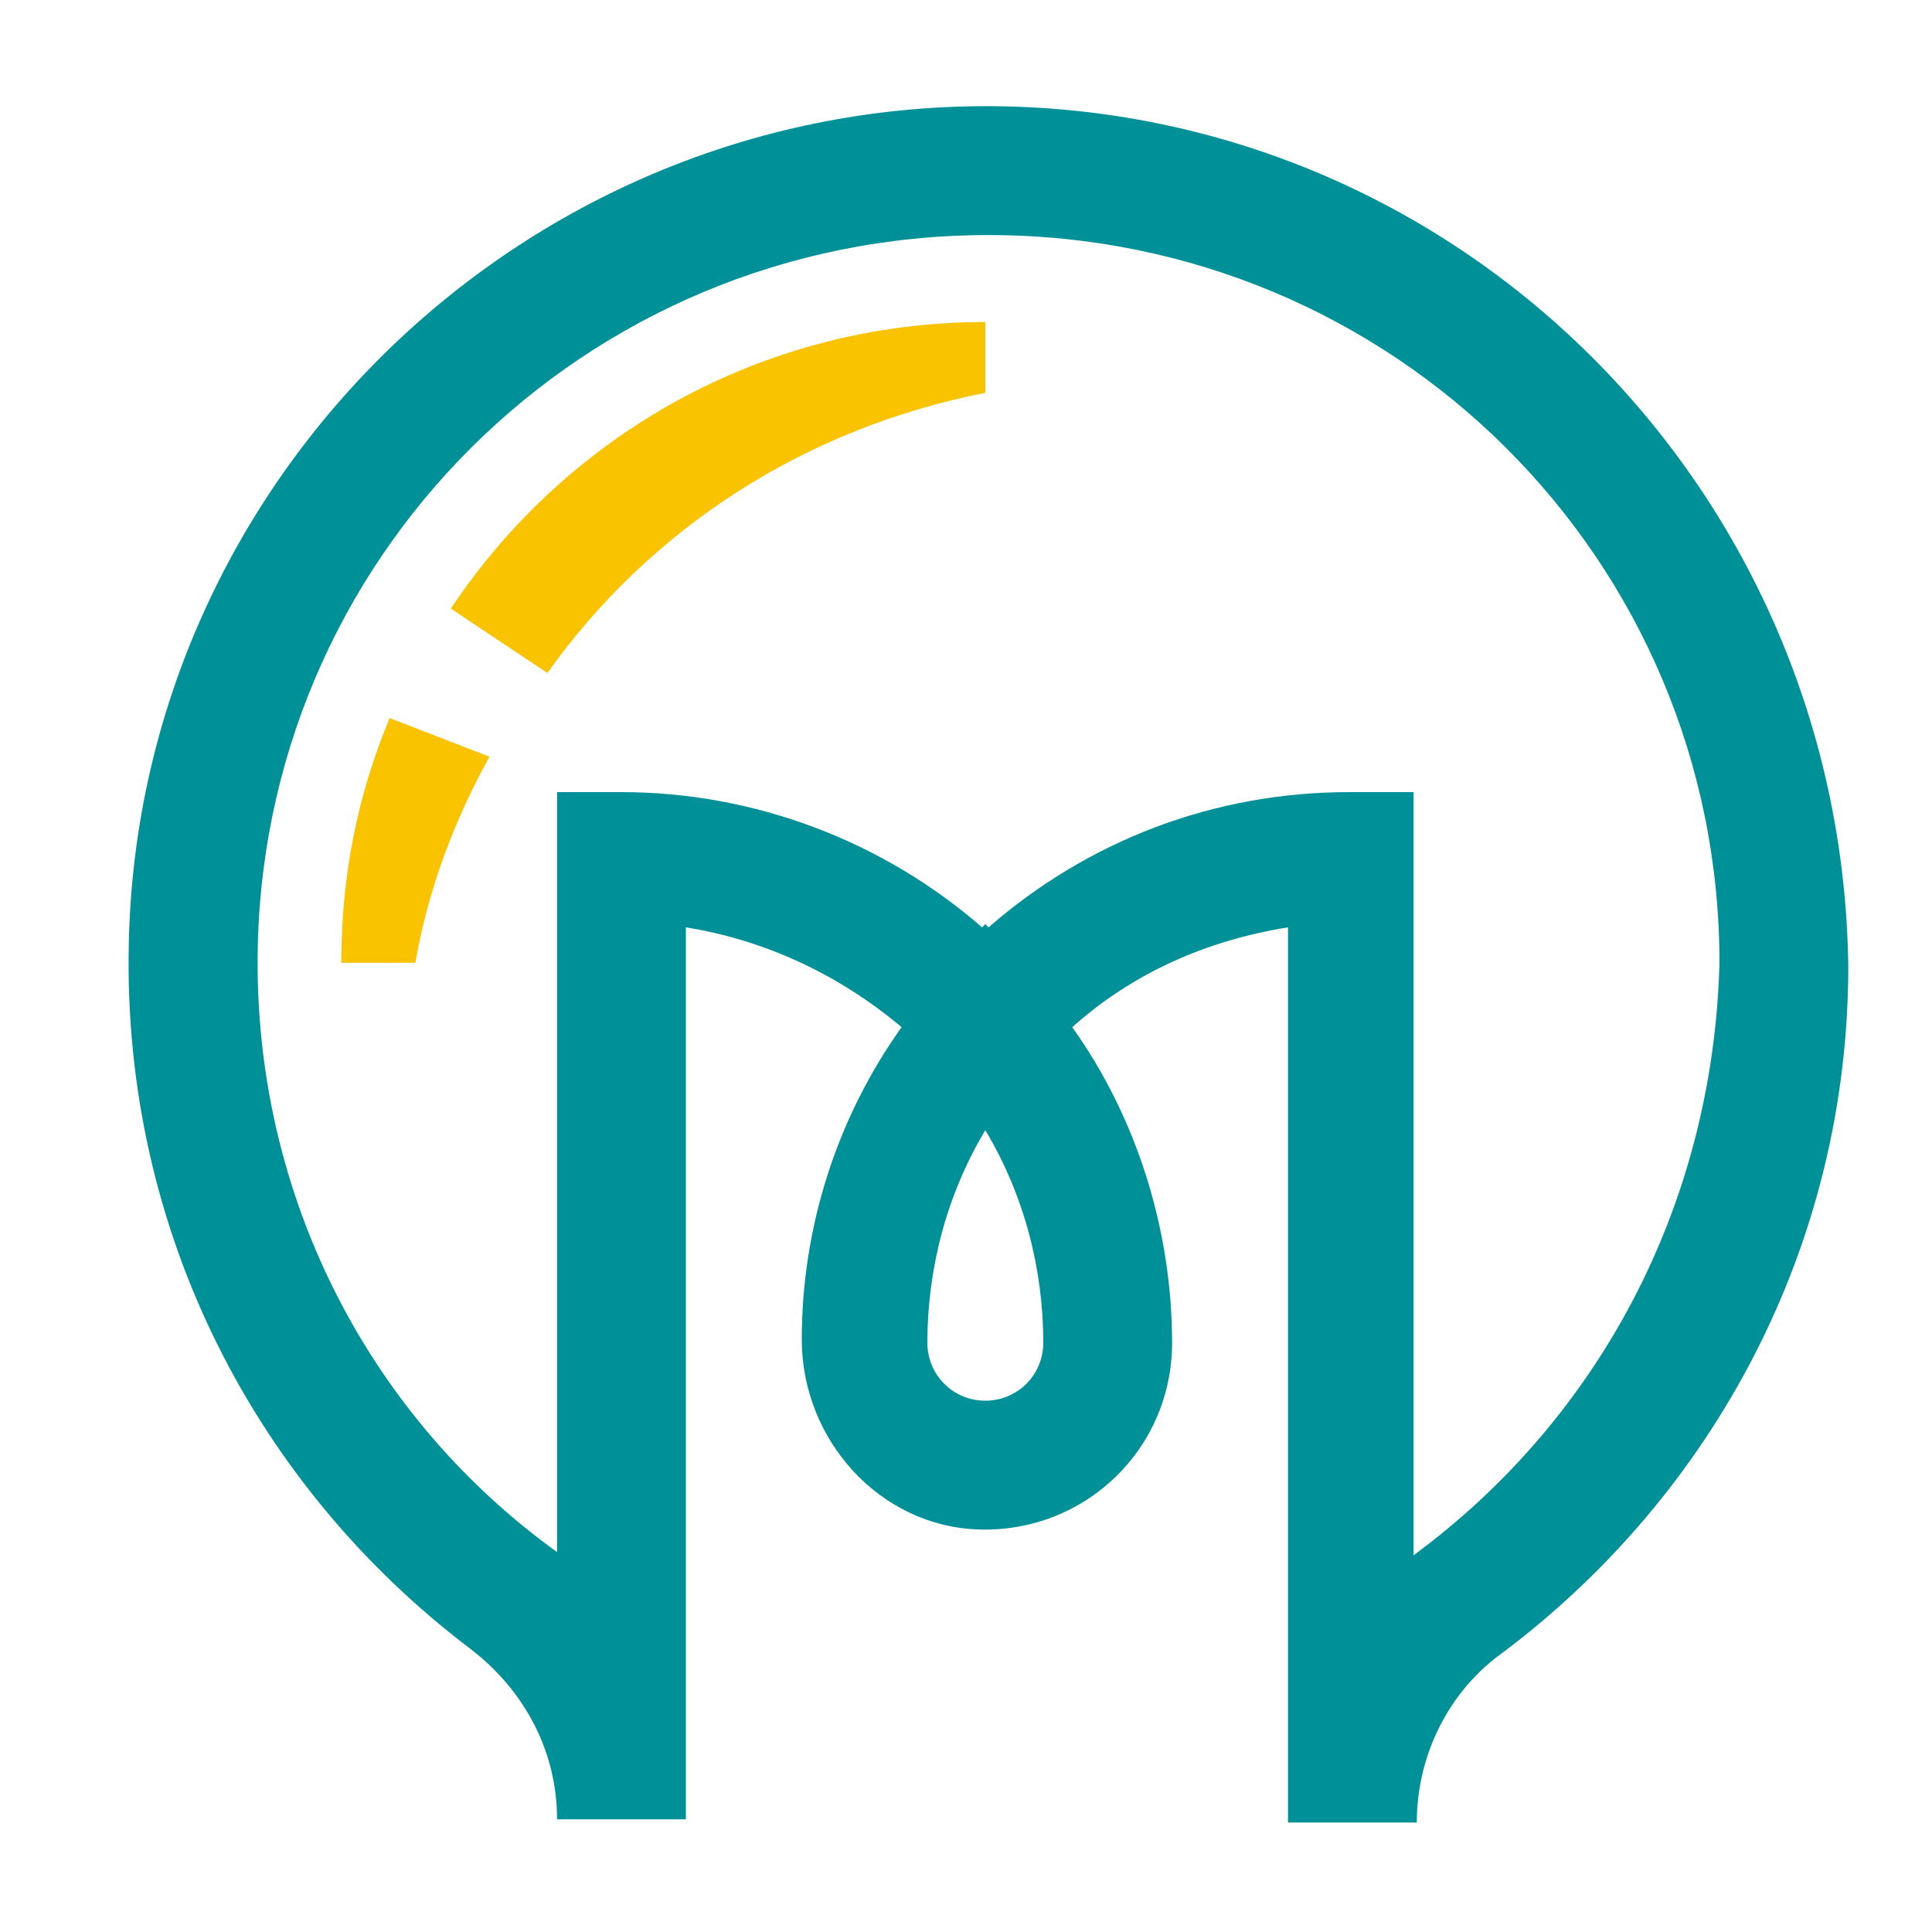
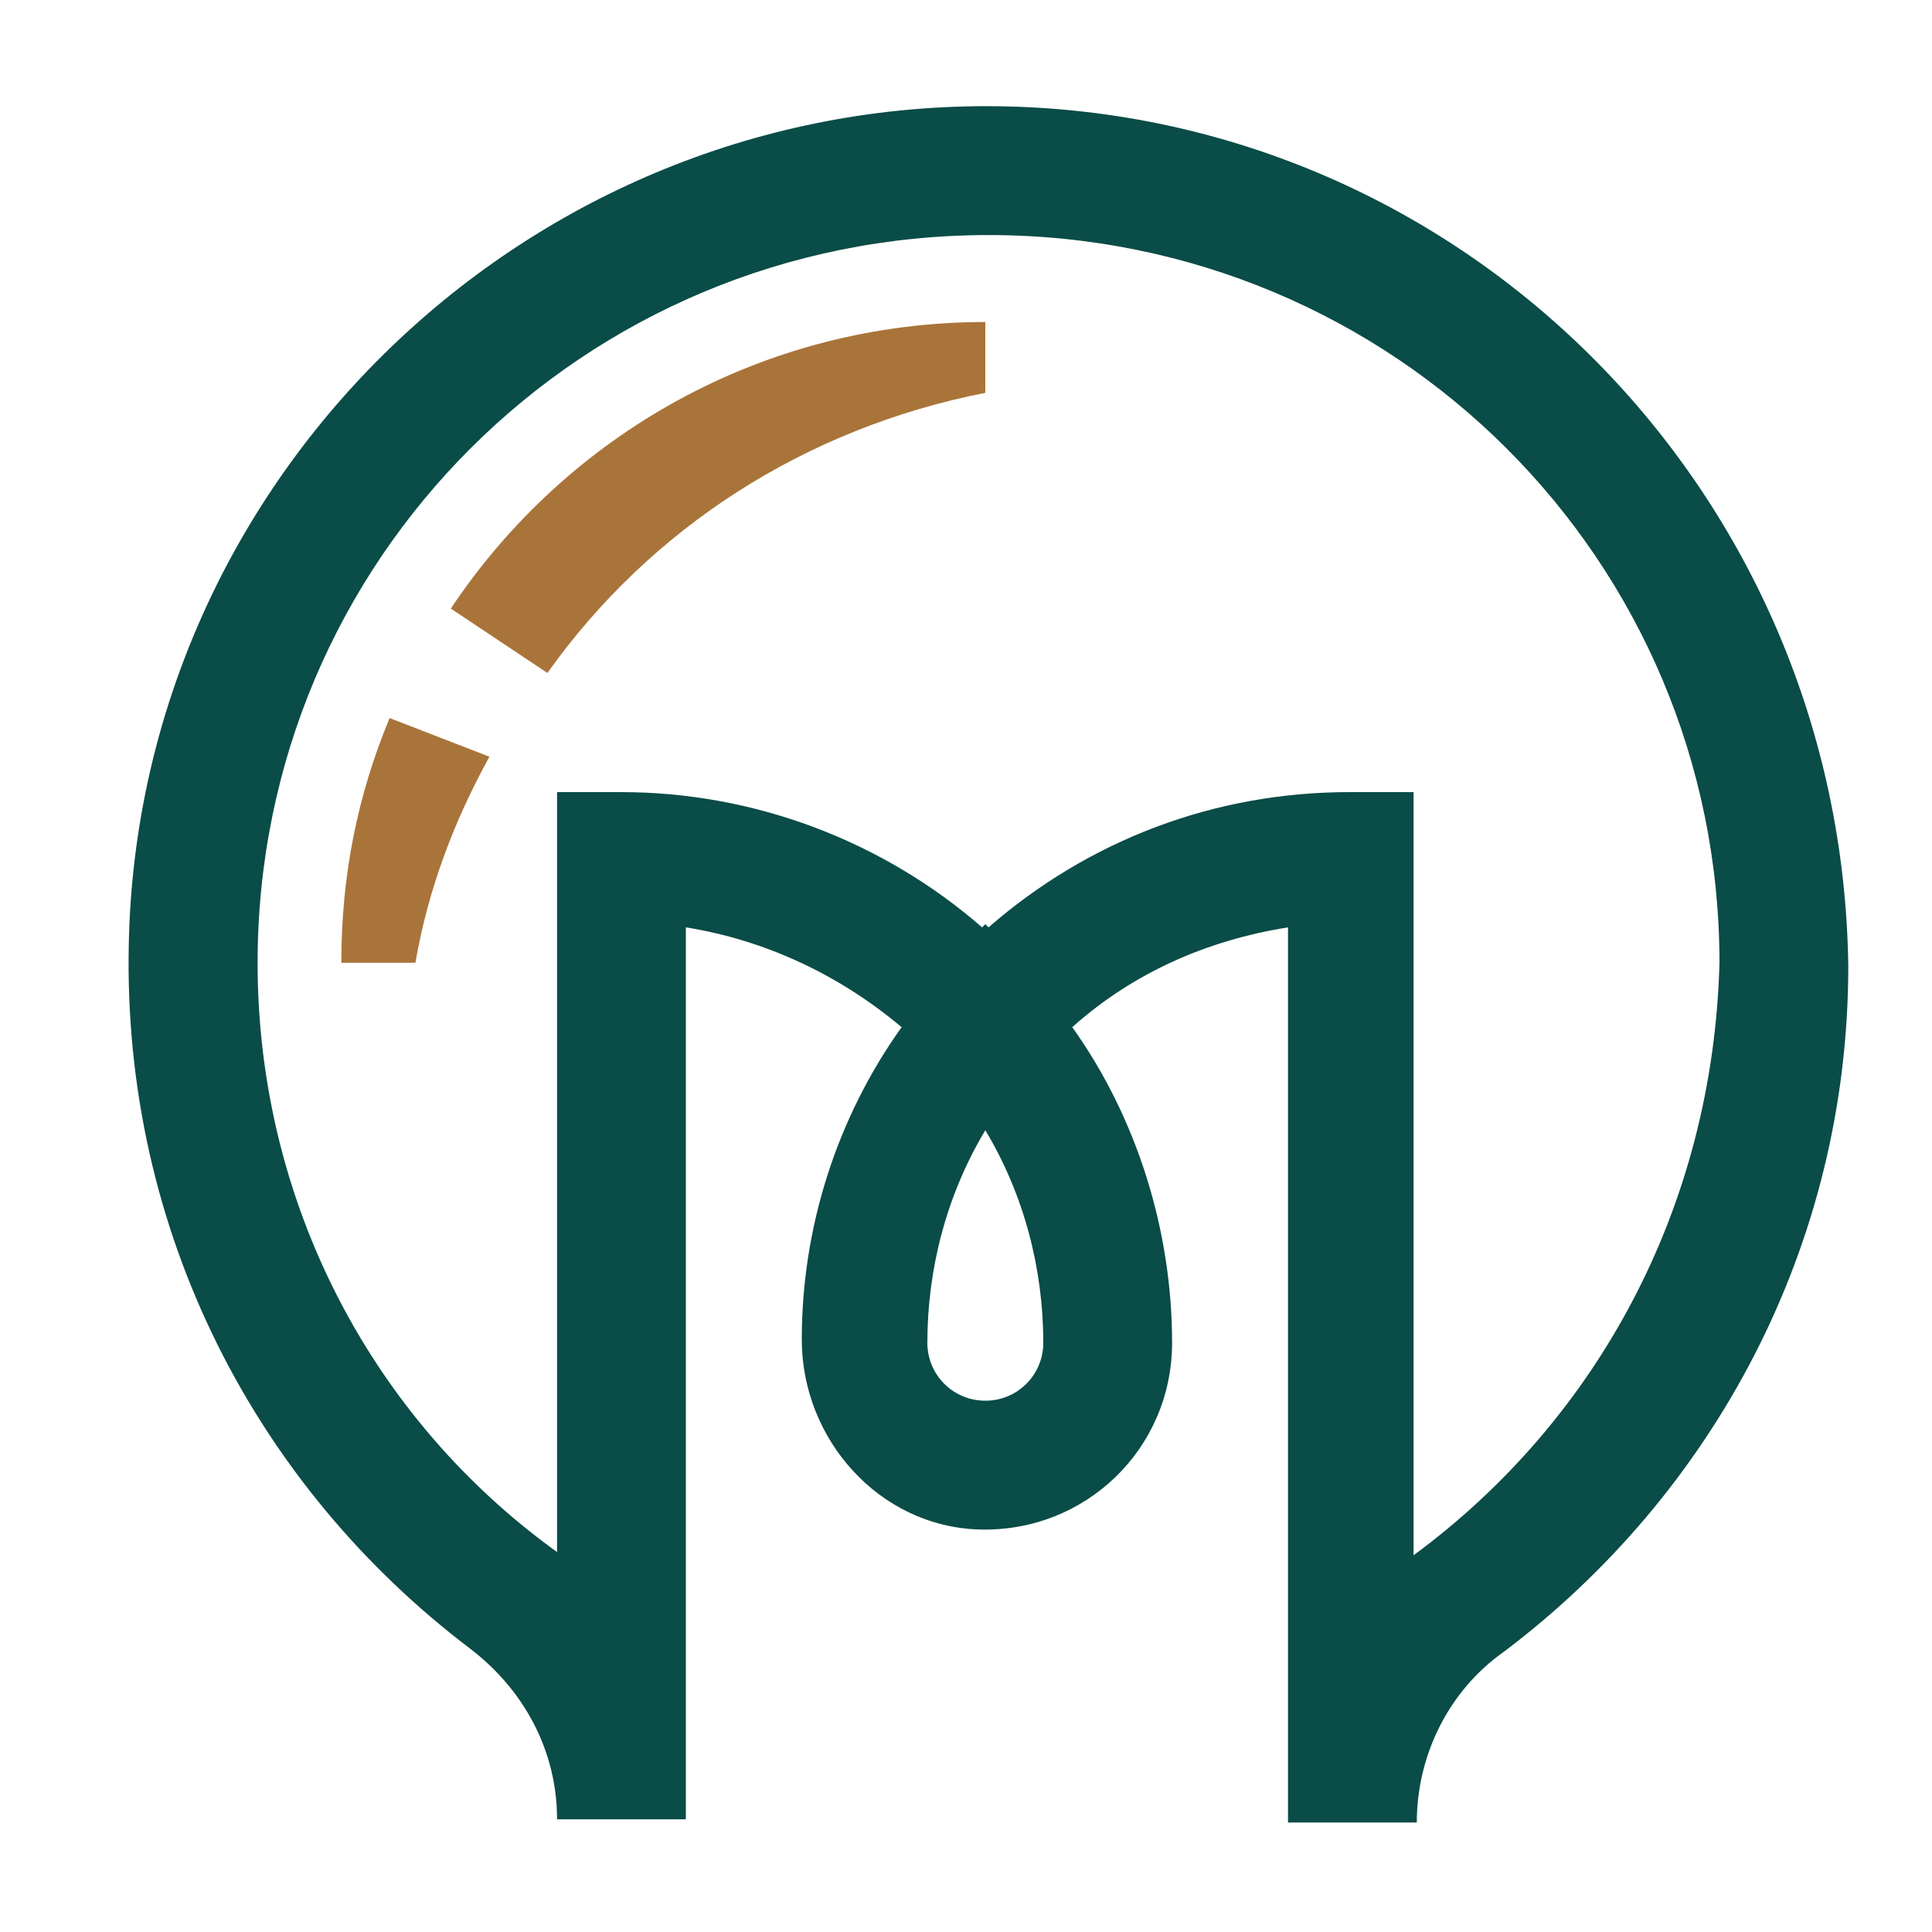
<svg xmlns="http://www.w3.org/2000/svg" version="1.1" id="圖層_1" x="0px" y="0px" viewBox="0 0 60 60" style="enable-background:new 0 0 60 60;" xml:space="preserve">
  <style type="text/css">
- 	.st0{fill:#009198;}
- 	.st1{fill:#FAC300;}
+ 	.st0{fill:#0a4c47;}
+ 	.st1{fill:#a9743a;}
</style>
  <g>
    <polygon class="st0" points="30.6,56.6 30.6,56.6 30.6,56.6  " />
    <path class="st0" d="M31,3.3c-14.6-0.2-26.7,11.5-27,26c-0.2,9,4,16.9,10.6,21.9c1.7,1.3,2.7,3.2,2.7,5.3h4v-1.7v-4.3V28.8   c2.5,0.4,4.8,1.5,6.7,3.1c-2,2.8-3.1,6.2-3.1,9.7c0,3.1,2.4,5.8,5.5,5.9c3.3,0.1,6-2.5,6-5.8c0-3.5-1.1-7-3.1-9.8   c1.9-1.7,4.2-2.7,6.7-3.1v21.8v4.3v1.7h4c0-2.1,1-4.1,2.7-5.3c6.5-4.9,10.7-12.6,10.7-21.3C57.2,15.3,45.5,3.5,31,3.3 M30.6,43.5   c-1,0-1.8-0.8-1.8-1.8c0-2.3,0.6-4.6,1.8-6.6c1.2,2,1.8,4.3,1.8,6.6C32.4,42.7,31.6,43.5,30.6,43.5 M43.9,48.3V24.6h-2   c-4.2,0-8.1,1.5-11.2,4.2l-0.1-0.1l-0.1,0.1c-3.1-2.7-7.1-4.2-11.2-4.2h-2v23.6c-5.7-4.1-9.3-10.8-9.3-18.3   c0-12.5,10.1-22.6,22.7-22.6s22.7,10.1,22.7,22.6C53.2,37.5,49.6,44.1,43.9,48.3" />
    <path class="st1" d="M12.1,22.3c-1,2.4-1.5,4.9-1.5,7.6h2.3c0.4-2.3,1.2-4.4,2.3-6.4L12.1,22.3z" />
    <path class="st1" d="M30.6,12.2V10c-6.9,0-13,3.5-16.6,8.9l3,2C20.2,16.4,25,13.3,30.6,12.2" />
  </g>
</svg>
